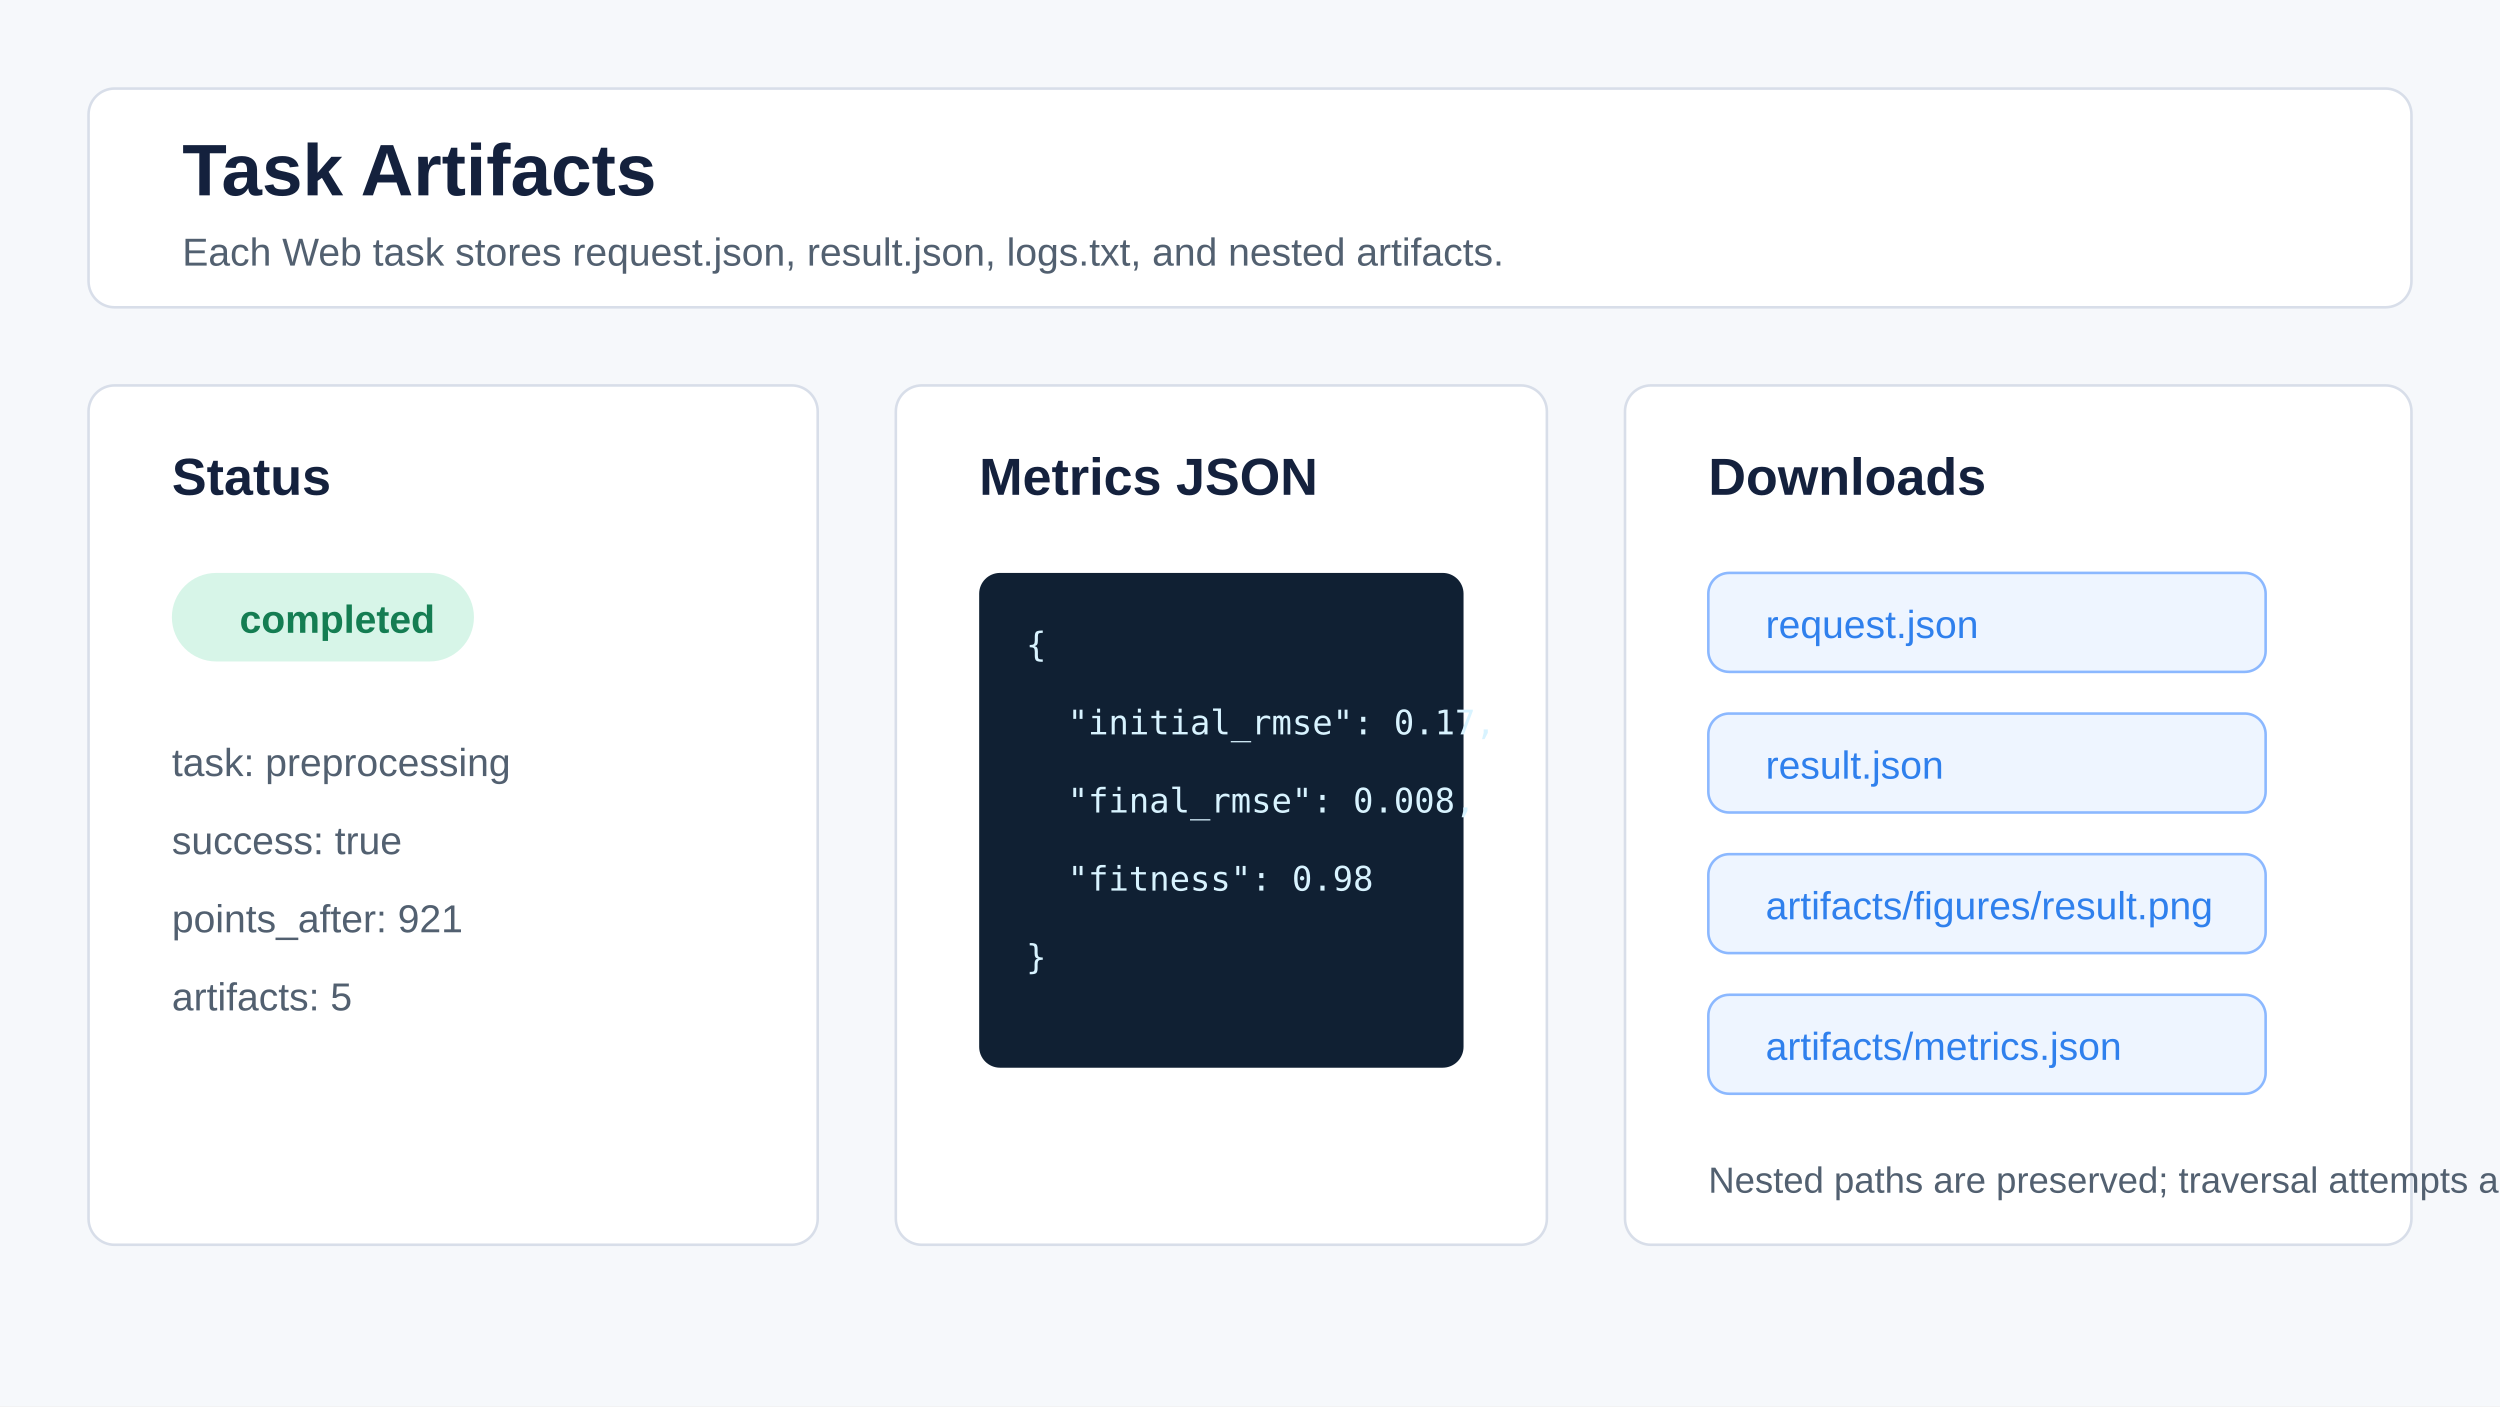
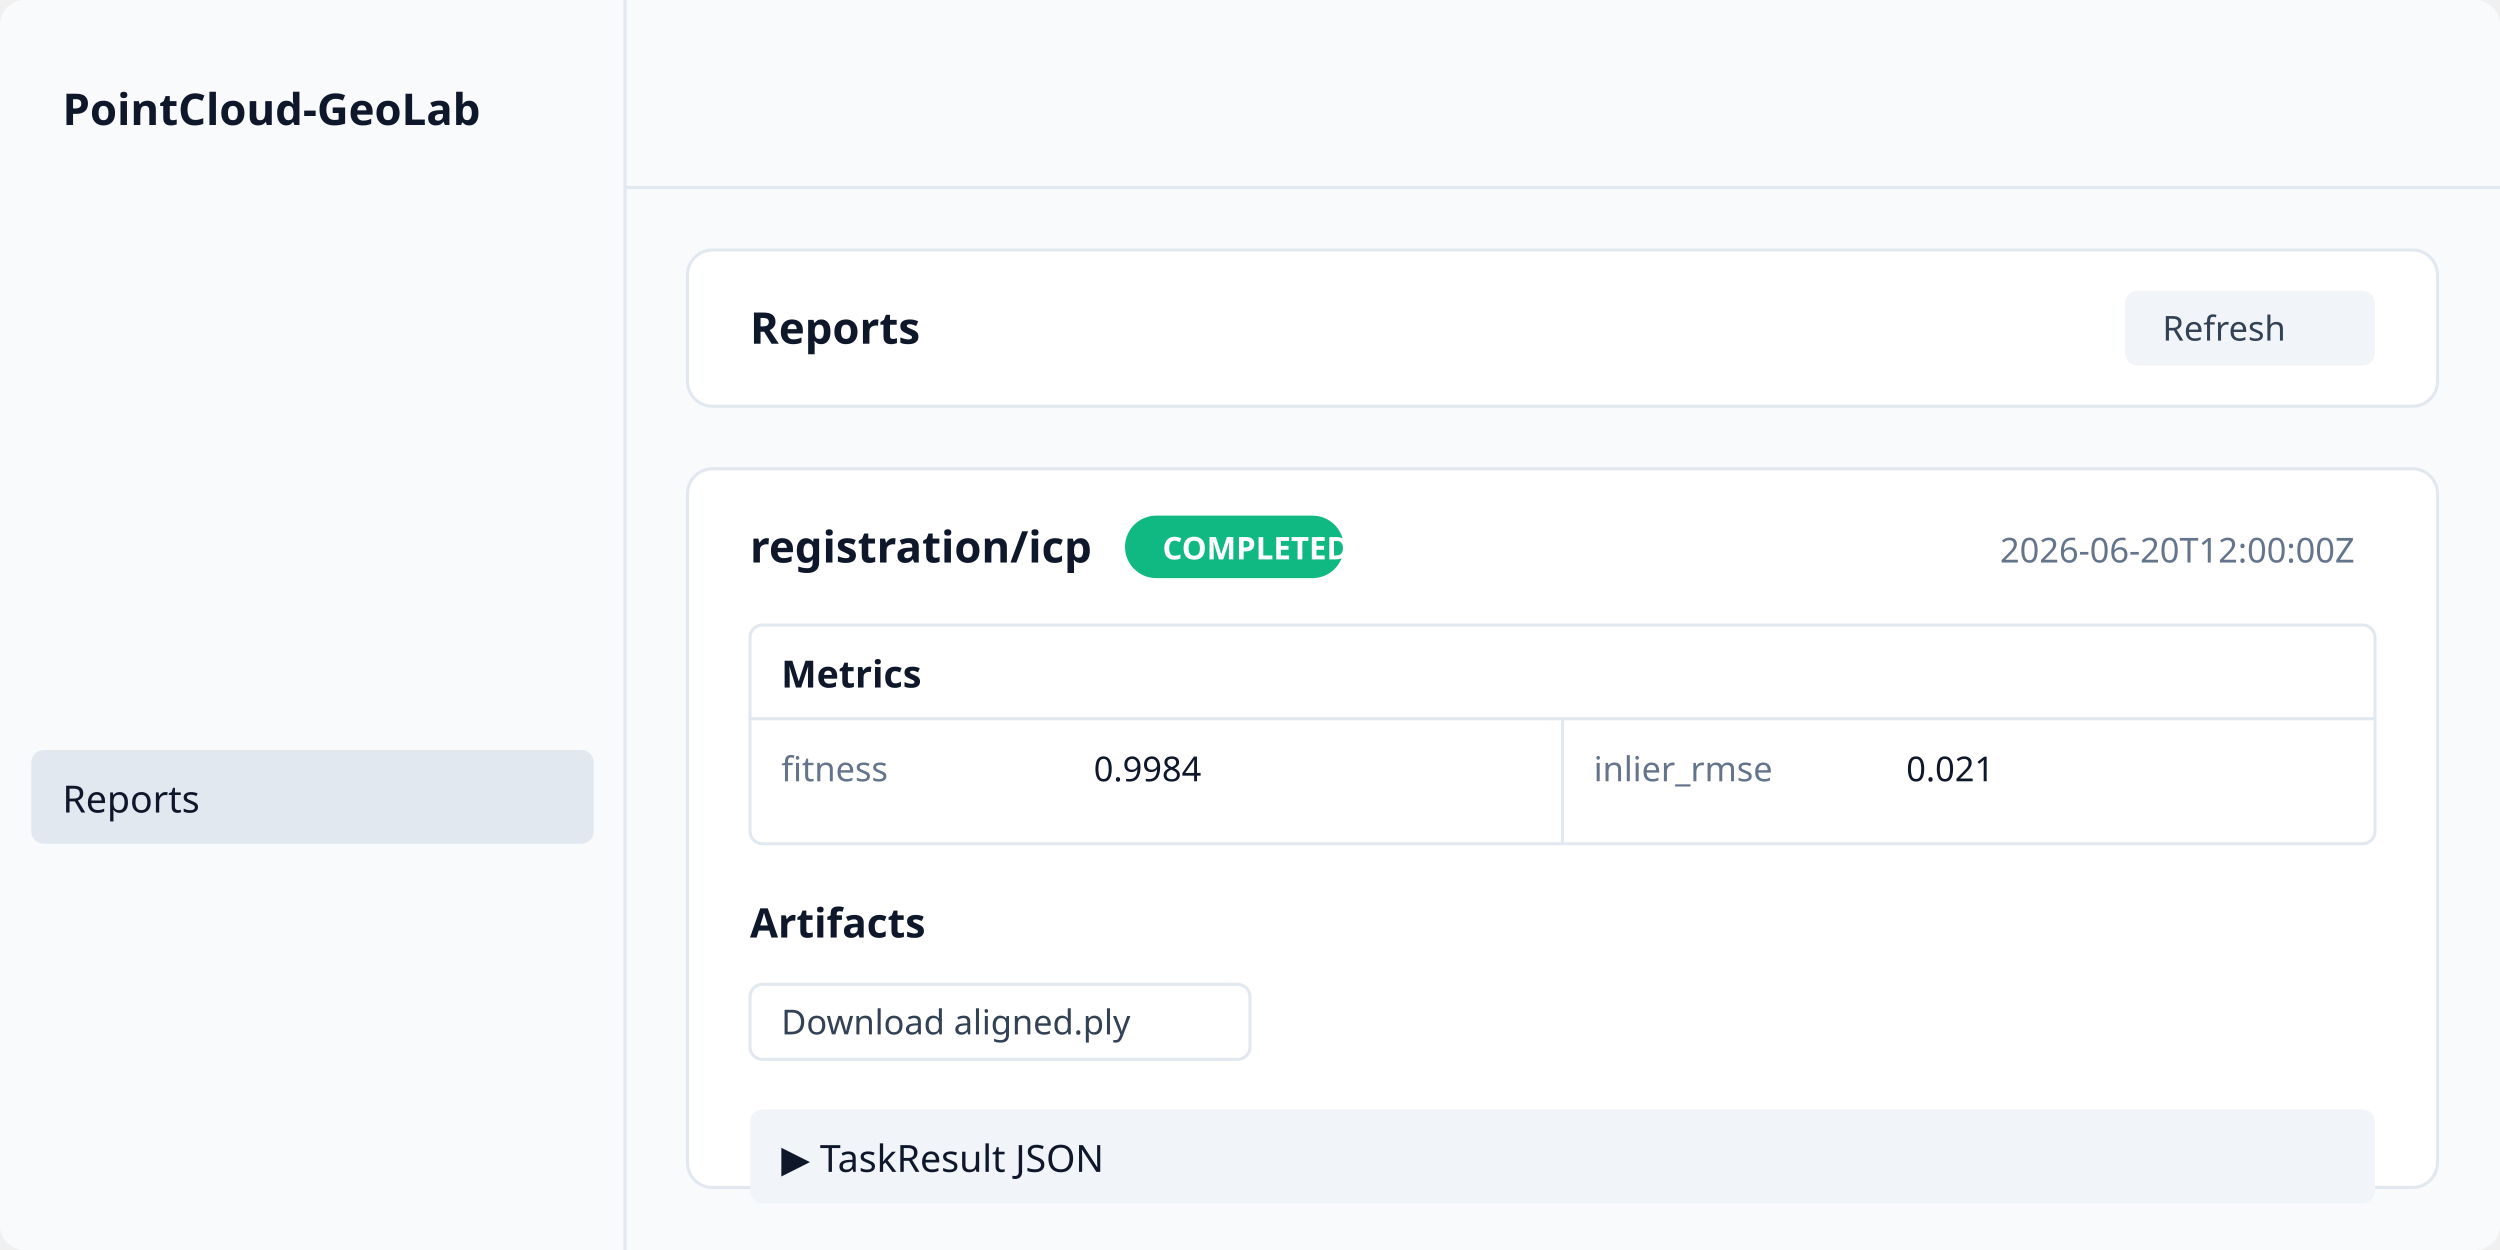
- <svg xmlns="http://www.w3.org/2000/svg" width="960" height="540" viewBox="0 0 960 540" role="img" aria-labelledby="title desc">
-   <rect width="960" height="540" fill="#f6f8fb" />
-   <rect x="34" y="34" width="892" height="84" rx="10" fill="#ffffff" stroke="#d8dee9" />
-   <text x="70" y="75" fill="#14213d" font-family="Arial, sans-serif" font-size="28" font-weight="700">Task Artifacts</text>
-   <text x="70" y="102" fill="#526070" font-family="Arial, sans-serif" font-size="15">
-     Each Web task stores request.json, result.json, logs.txt, and nested artifacts.
-   </text>
-   <rect x="34" y="148" width="280" height="330" rx="10" fill="#ffffff" stroke="#d8dee9" />
-   <text x="66" y="190" fill="#14213d" font-family="Arial, sans-serif" font-size="20" font-weight="700">Status</text>
-   <rect x="66" y="220" width="116" height="34" rx="17" fill="#d7f5e8" />
-   <text x="92" y="243" fill="#147d52" font-family="Arial, sans-serif" font-size="15" font-weight="700">completed</text>
-   <g fill="#526070" font-family="Arial, sans-serif" font-size="15">
-     <text x="66" y="298">task: preprocessing</text>
-     <text x="66" y="328">success: true</text>
-     <text x="66" y="358">points_after: 921</text>
-     <text x="66" y="388">artifacts: 5</text>
-   </g>
-   <rect x="344" y="148" width="250" height="330" rx="10" fill="#ffffff" stroke="#d8dee9" />
-   <text x="376" y="190" fill="#14213d" font-family="Arial, sans-serif" font-size="20" font-weight="700">Metrics JSON</text>
-   <rect x="376" y="220" width="186" height="190" rx="8" fill="#102033" />
-   <g fill="#d8f3ff" font-family="Consolas, monospace" font-size="13">
-     <text x="394" y="252">{</text>
-     <text x="410" y="282">"initial_rmse": 0.17,</text>
-     <text x="410" y="312">"final_rmse": 0.008,</text>
-     <text x="410" y="342">"fitness": 0.98</text>
-     <text x="394" y="372">}</text>
-   </g>
-   <rect x="624" y="148" width="302" height="330" rx="10" fill="#ffffff" stroke="#d8dee9" />
-   <text x="656" y="190" fill="#14213d" font-family="Arial, sans-serif" font-size="20" font-weight="700">Downloads</text>
-   <g font-family="Arial, sans-serif" font-size="15">
-     <rect x="656" y="220" width="214" height="38" rx="8" fill="#eef5ff" stroke="#8bb8ff" />
-     <text x="678" y="245" fill="#2f80ed">request.json</text>
-     <rect x="656" y="274" width="214" height="38" rx="8" fill="#eef5ff" stroke="#8bb8ff" />
-     <text x="678" y="299" fill="#2f80ed">result.json</text>
-     <rect x="656" y="328" width="214" height="38" rx="8" fill="#eef5ff" stroke="#8bb8ff" />
-     <text x="678" y="353" fill="#2f80ed">artifacts/figures/result.png</text>
-     <rect x="656" y="382" width="214" height="38" rx="8" fill="#eef5ff" stroke="#8bb8ff" />
-     <text x="678" y="407" fill="#2f80ed">artifacts/metrics.json</text>
-   </g>
-   <text x="656" y="458" fill="#526070" font-family="Arial, sans-serif" font-size="14">
-     Nested paths are preserved; traversal attempts are rejected.
-   </text>
+ <svg xmlns="http://www.w3.org/2000/svg" width="800" height="400" fill="none" viewBox="0 0 800 400">
+   <rect width="800" height="400" fill="#f8fafc" rx="8" />
+   <rect width="200" height="400" fill="#f8fafc" rx="8" />
+   <path stroke="#e2e8f0" d="M200 0v400" />
+   <text x="20" y="40" fill="#0f172a" font-family="sans-serif" font-size="14" font-weight="600">PointCloud-GeoLab</text>
+   <rect x="10" y="240" width="180" height="30" fill="#e2e8f0" rx="4" />
+   <text x="20" y="260" fill="#0f172a" font-family="sans-serif" font-size="12" font-weight="500">Reports</text>
+   <path stroke="#e2e8f0" d="M200 60h600" />
+   <rect x="220" y="80" width="560" height="50" fill="#ffffff" rx="8" stroke="#e2e8f0" />
+   <text x="240" y="110" fill="#0f172a" font-family="sans-serif" font-size="14" font-weight="600">Reports</text>
+   <rect x="680" y="93" width="80" height="24" fill="#f1f5f9" rx="4" />
+   <text x="692" y="109" fill="#334155" font-family="sans-serif" font-size="11">Refresh</text>
+   <rect x="220" y="150" width="560" height="230" fill="#ffffff" rx="8" stroke="#e2e8f0" />
+   <text x="240" y="180" fill="#0f172a" font-family="sans-serif" font-size="14" font-weight="600">registration/icp</text>
+   <rect x="360" y="165" width="70" height="20" fill="#10b981" rx="10" />
+   <text x="372" y="179" fill="#ffffff" font-family="sans-serif" font-size="10" font-weight="600">COMPLETED</text>
+   <text x="640" y="180" fill="#64748b" font-family="sans-serif" font-size="11">2026-06-20T12:00:00Z</text>
+   <rect x="240" y="200" width="520" height="70" fill="#ffffff" rx="4" stroke="#e2e8f0" />
+   <text x="250" y="220" fill="#0f172a" font-family="sans-serif" font-size="12" font-weight="600">Metrics</text>
+   <path stroke="#e2e8f0" d="M240 230h520" />
+   <text x="250" y="250" fill="#64748b" font-family="sans-serif" font-size="11">fitness</text>
+   <text x="350" y="250" fill="#0f172a" font-family="sans-serif" font-size="11">0.9984</text>
+   <path stroke="#e2e8f0" d="M500 230v40" />
+   <text x="510" y="250" fill="#64748b" font-family="sans-serif" font-size="11">inlier_rmse</text>
+   <text x="610" y="250" fill="#0f172a" font-family="sans-serif" font-size="11">0.021</text>
+   <text x="240" y="300" fill="#0f172a" font-family="sans-serif" font-size="13" font-weight="600">Artifacts</text>
+   <rect x="240" y="315" width="160" height="24" fill="#ffffff" rx="4" stroke="#e2e8f0" />
+   <text x="250" y="331" fill="#334155" font-family="sans-serif" font-size="11">Download aligned.ply</text>
+   <rect x="240" y="355" width="520" height="30" fill="#f1f5f9" rx="4" />
+   <text x="250" y="375" fill="#0f172a" font-family="sans-serif" font-size="12" font-weight="500">▶ TaskResult JSON</text>
</svg>
